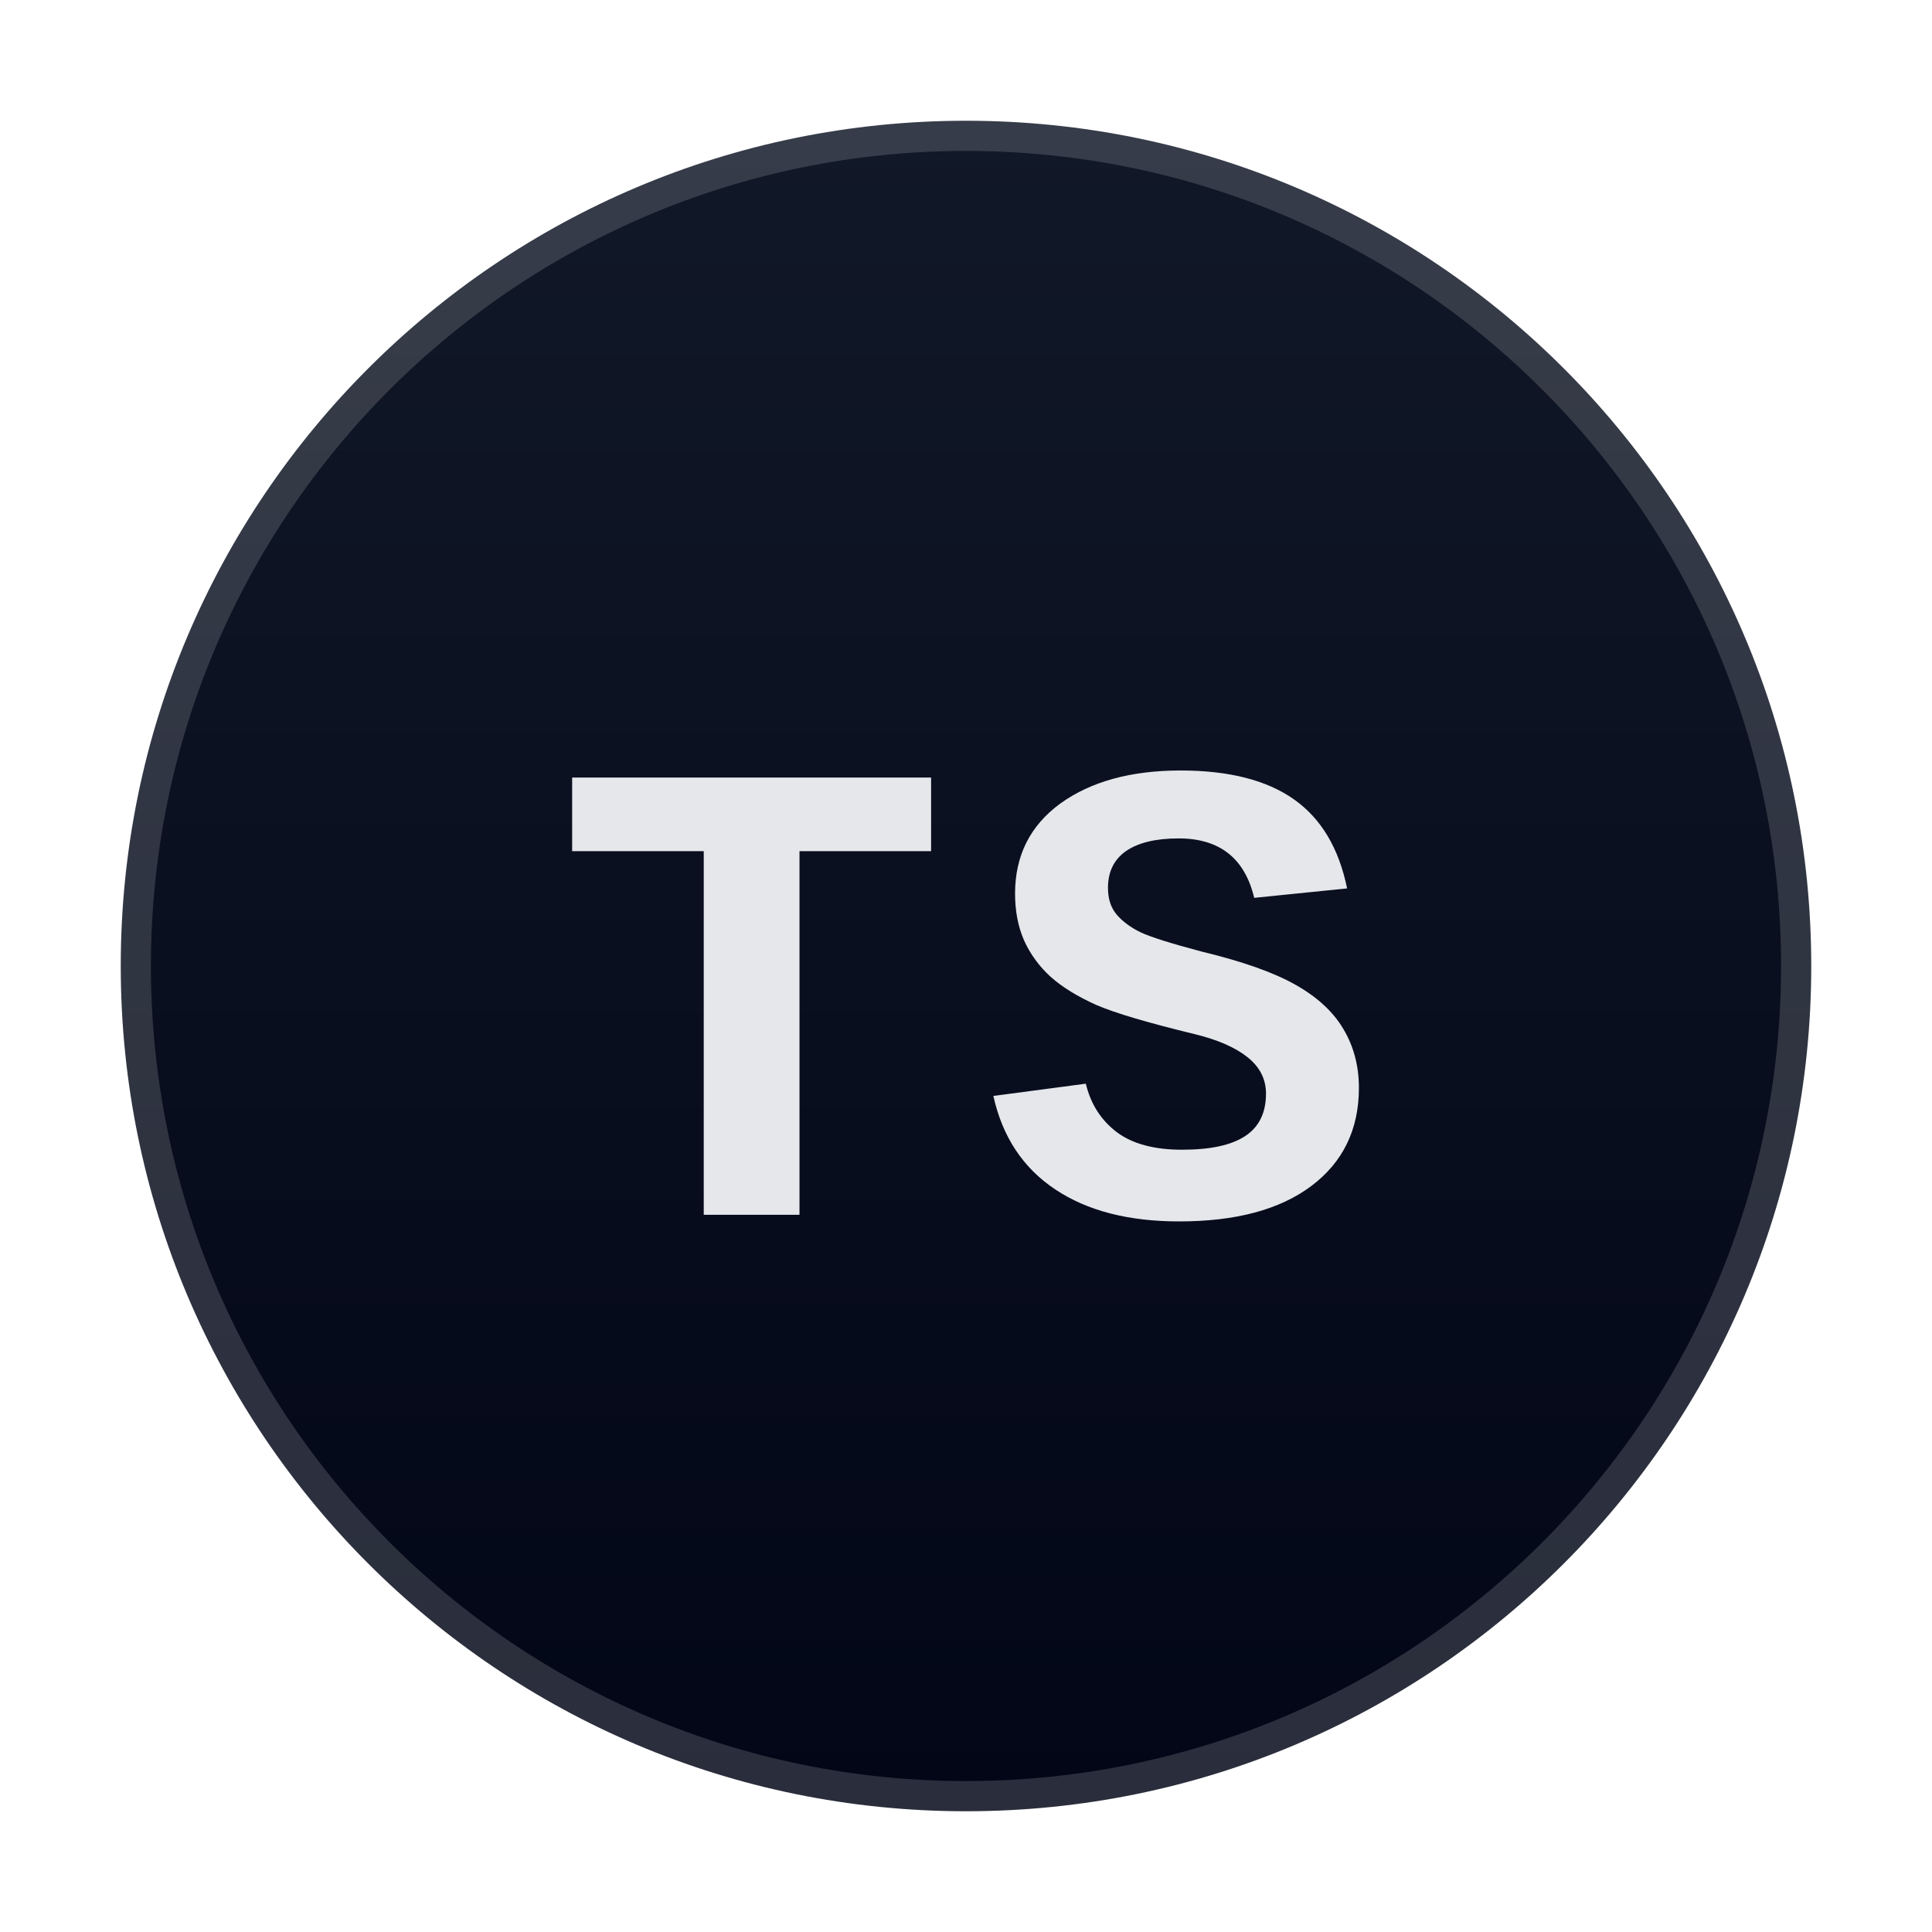
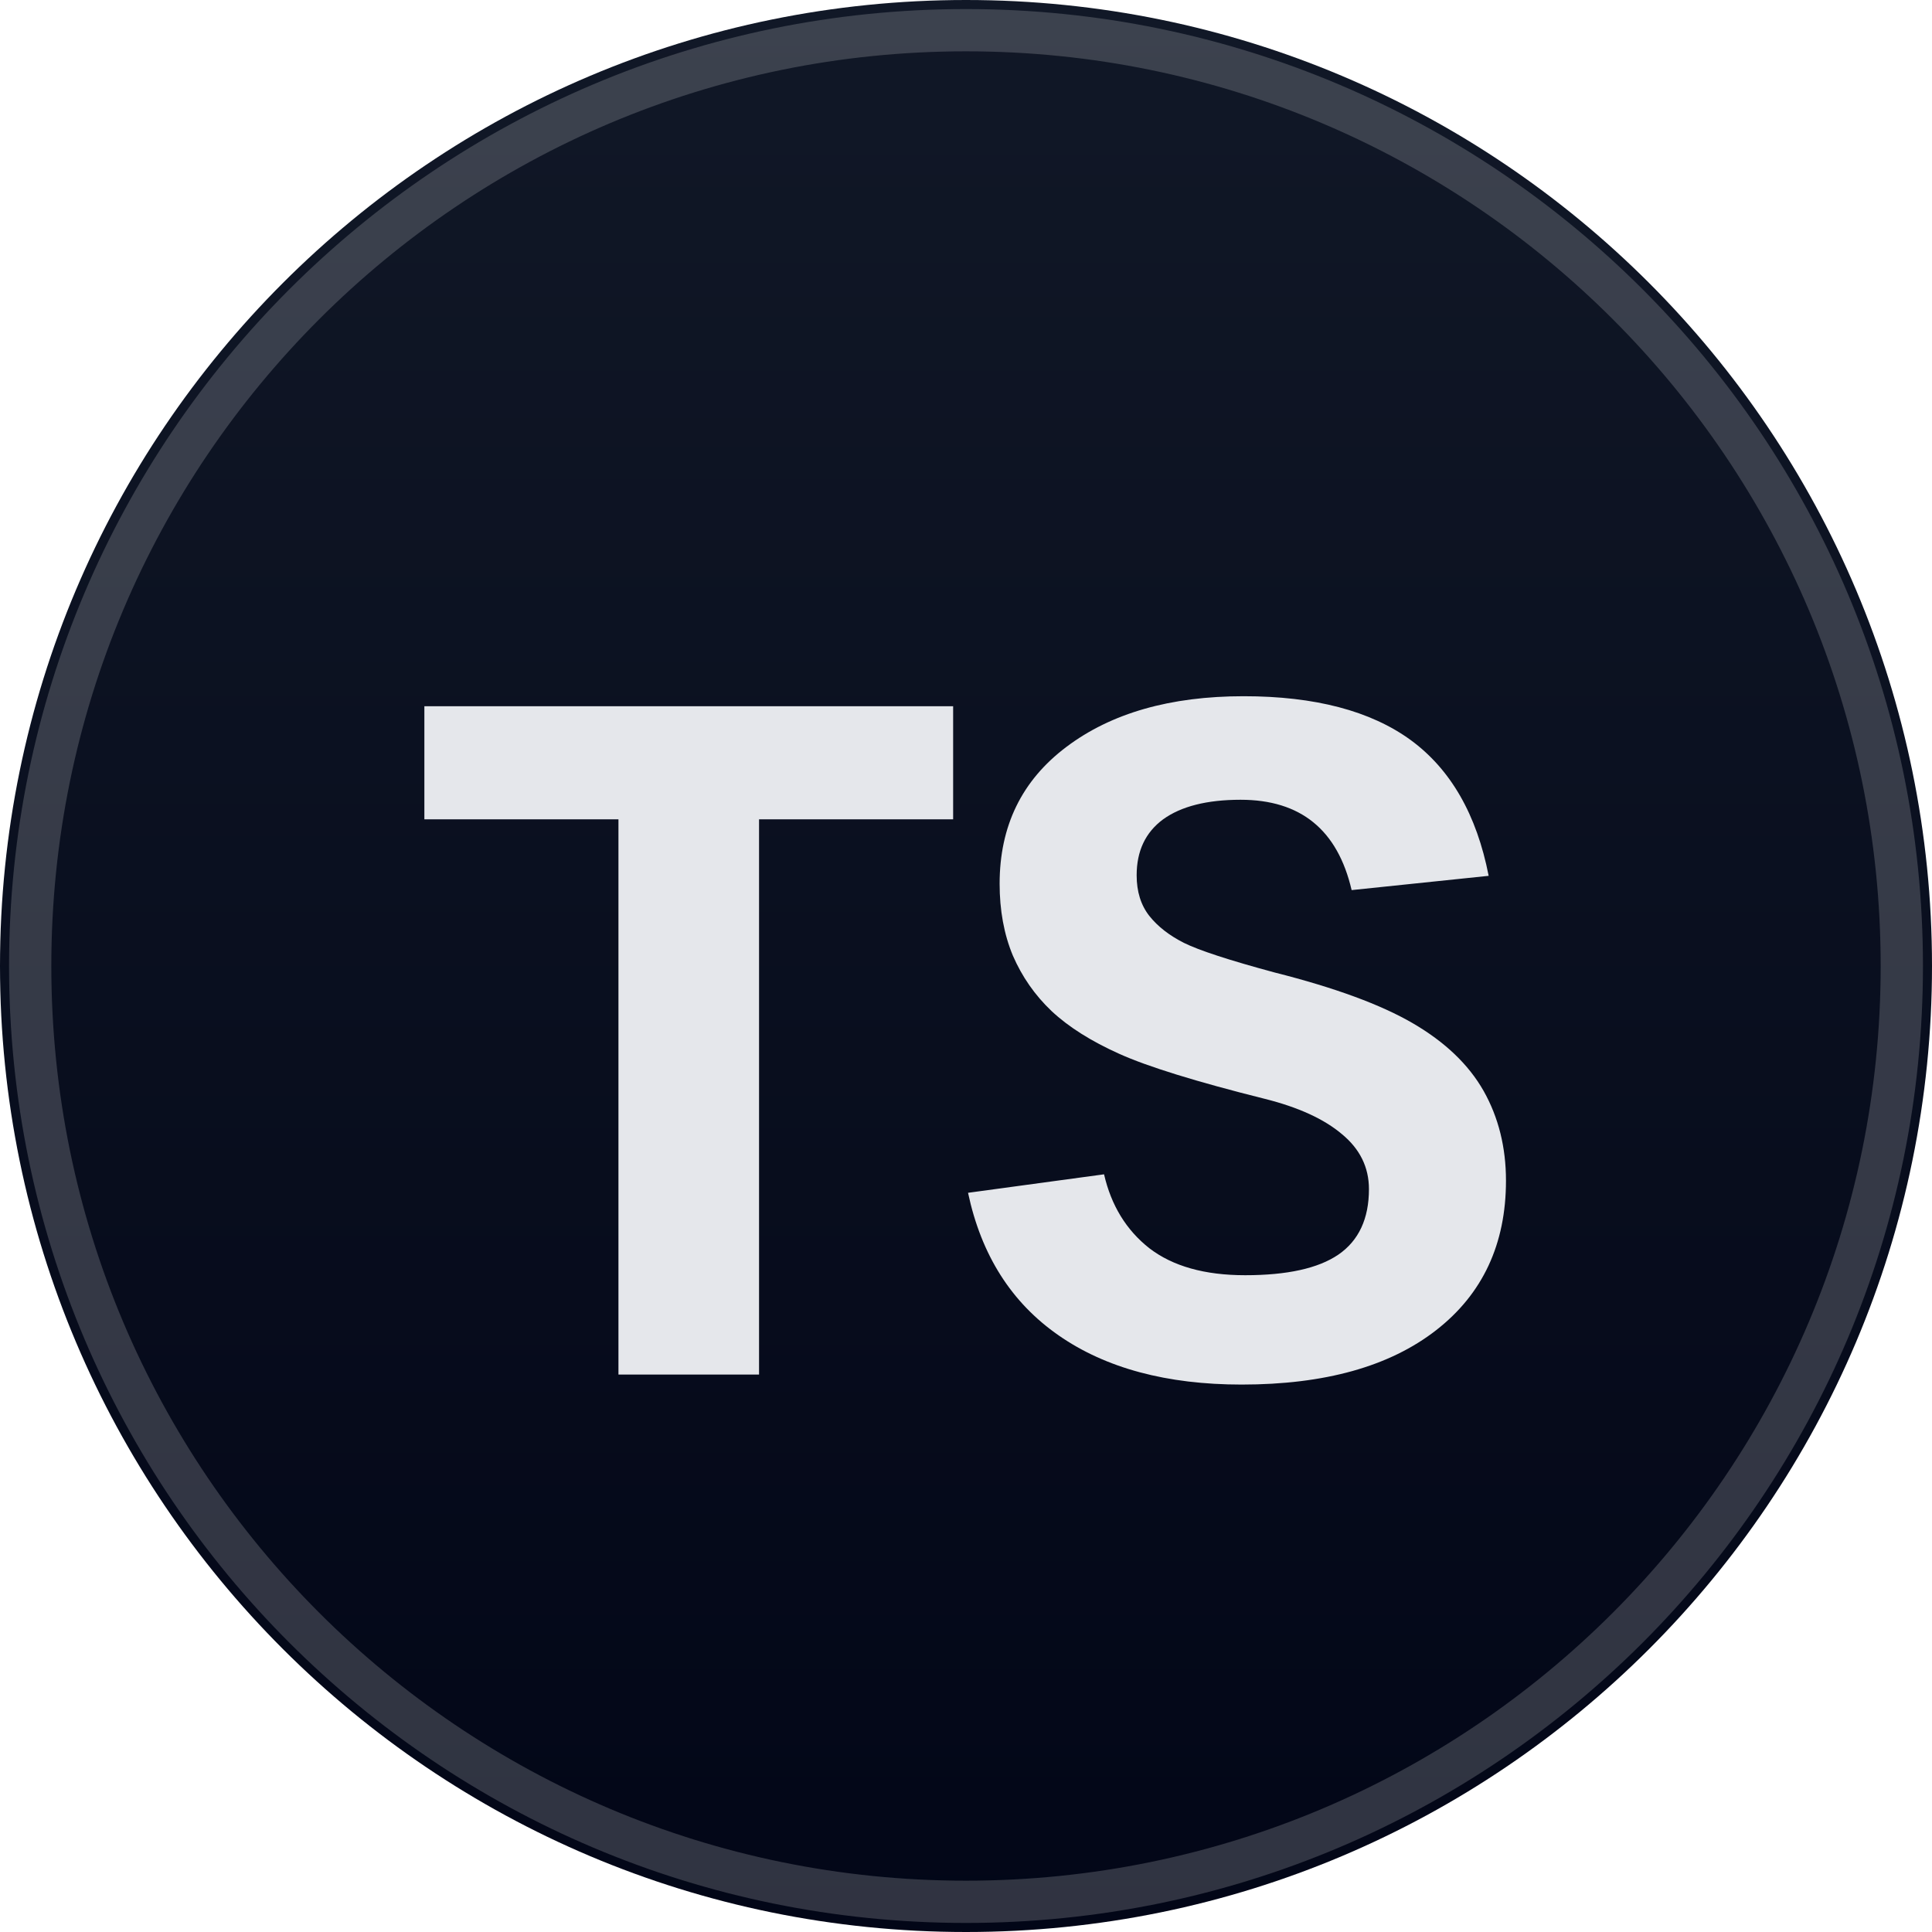
<svg xmlns="http://www.w3.org/2000/svg" viewBox="0 0 64 64">
  <defs>
    <linearGradient id="g" x1="0" y1="0" x2="0" y2="1">
      <stop offset="0" stop-color="#111827" />
      <stop offset="1" stop-color="#020617" />
    </linearGradient>
  </defs>
-   <circle cx="32" cy="32" r="28" fill="url(#g)" />
-   <circle cx="32" cy="32" r="28" fill="none" stroke="rgba(255,255,255,0.16)" stroke-width="2" />
-   <text x="32" y="34" text-anchor="middle" dominant-baseline="middle" font-family="ui-monospace, SFMono-Regular, Menlo, Monaco, Consolas, 'Liberation Mono', monospace" font-size="22" font-weight="700" letter-spacing="1" fill="#E5E7EB">TS</text>
+   <circle cx="32" cy="32" r="32" fill="url(#g)" />
+   <circle cx="32" cy="32" r="31" fill="none" stroke="rgba(255,255,255,0.18)" stroke-width="1.4" />
+   <g transform="translate(32 36) scale(1.08 1.12)">
+     <text x="0" y="0" text-anchor="middle" dominant-baseline="middle" font-family="ui-monospace, SFMono-Regular, Menlo, Monaco, Consolas, 'Liberation Mono', monospace" font-size="30" font-weight="900" letter-spacing="-1" fill="#E5E7EB">
+       TS
+     </text>
+   </g>
</svg>
